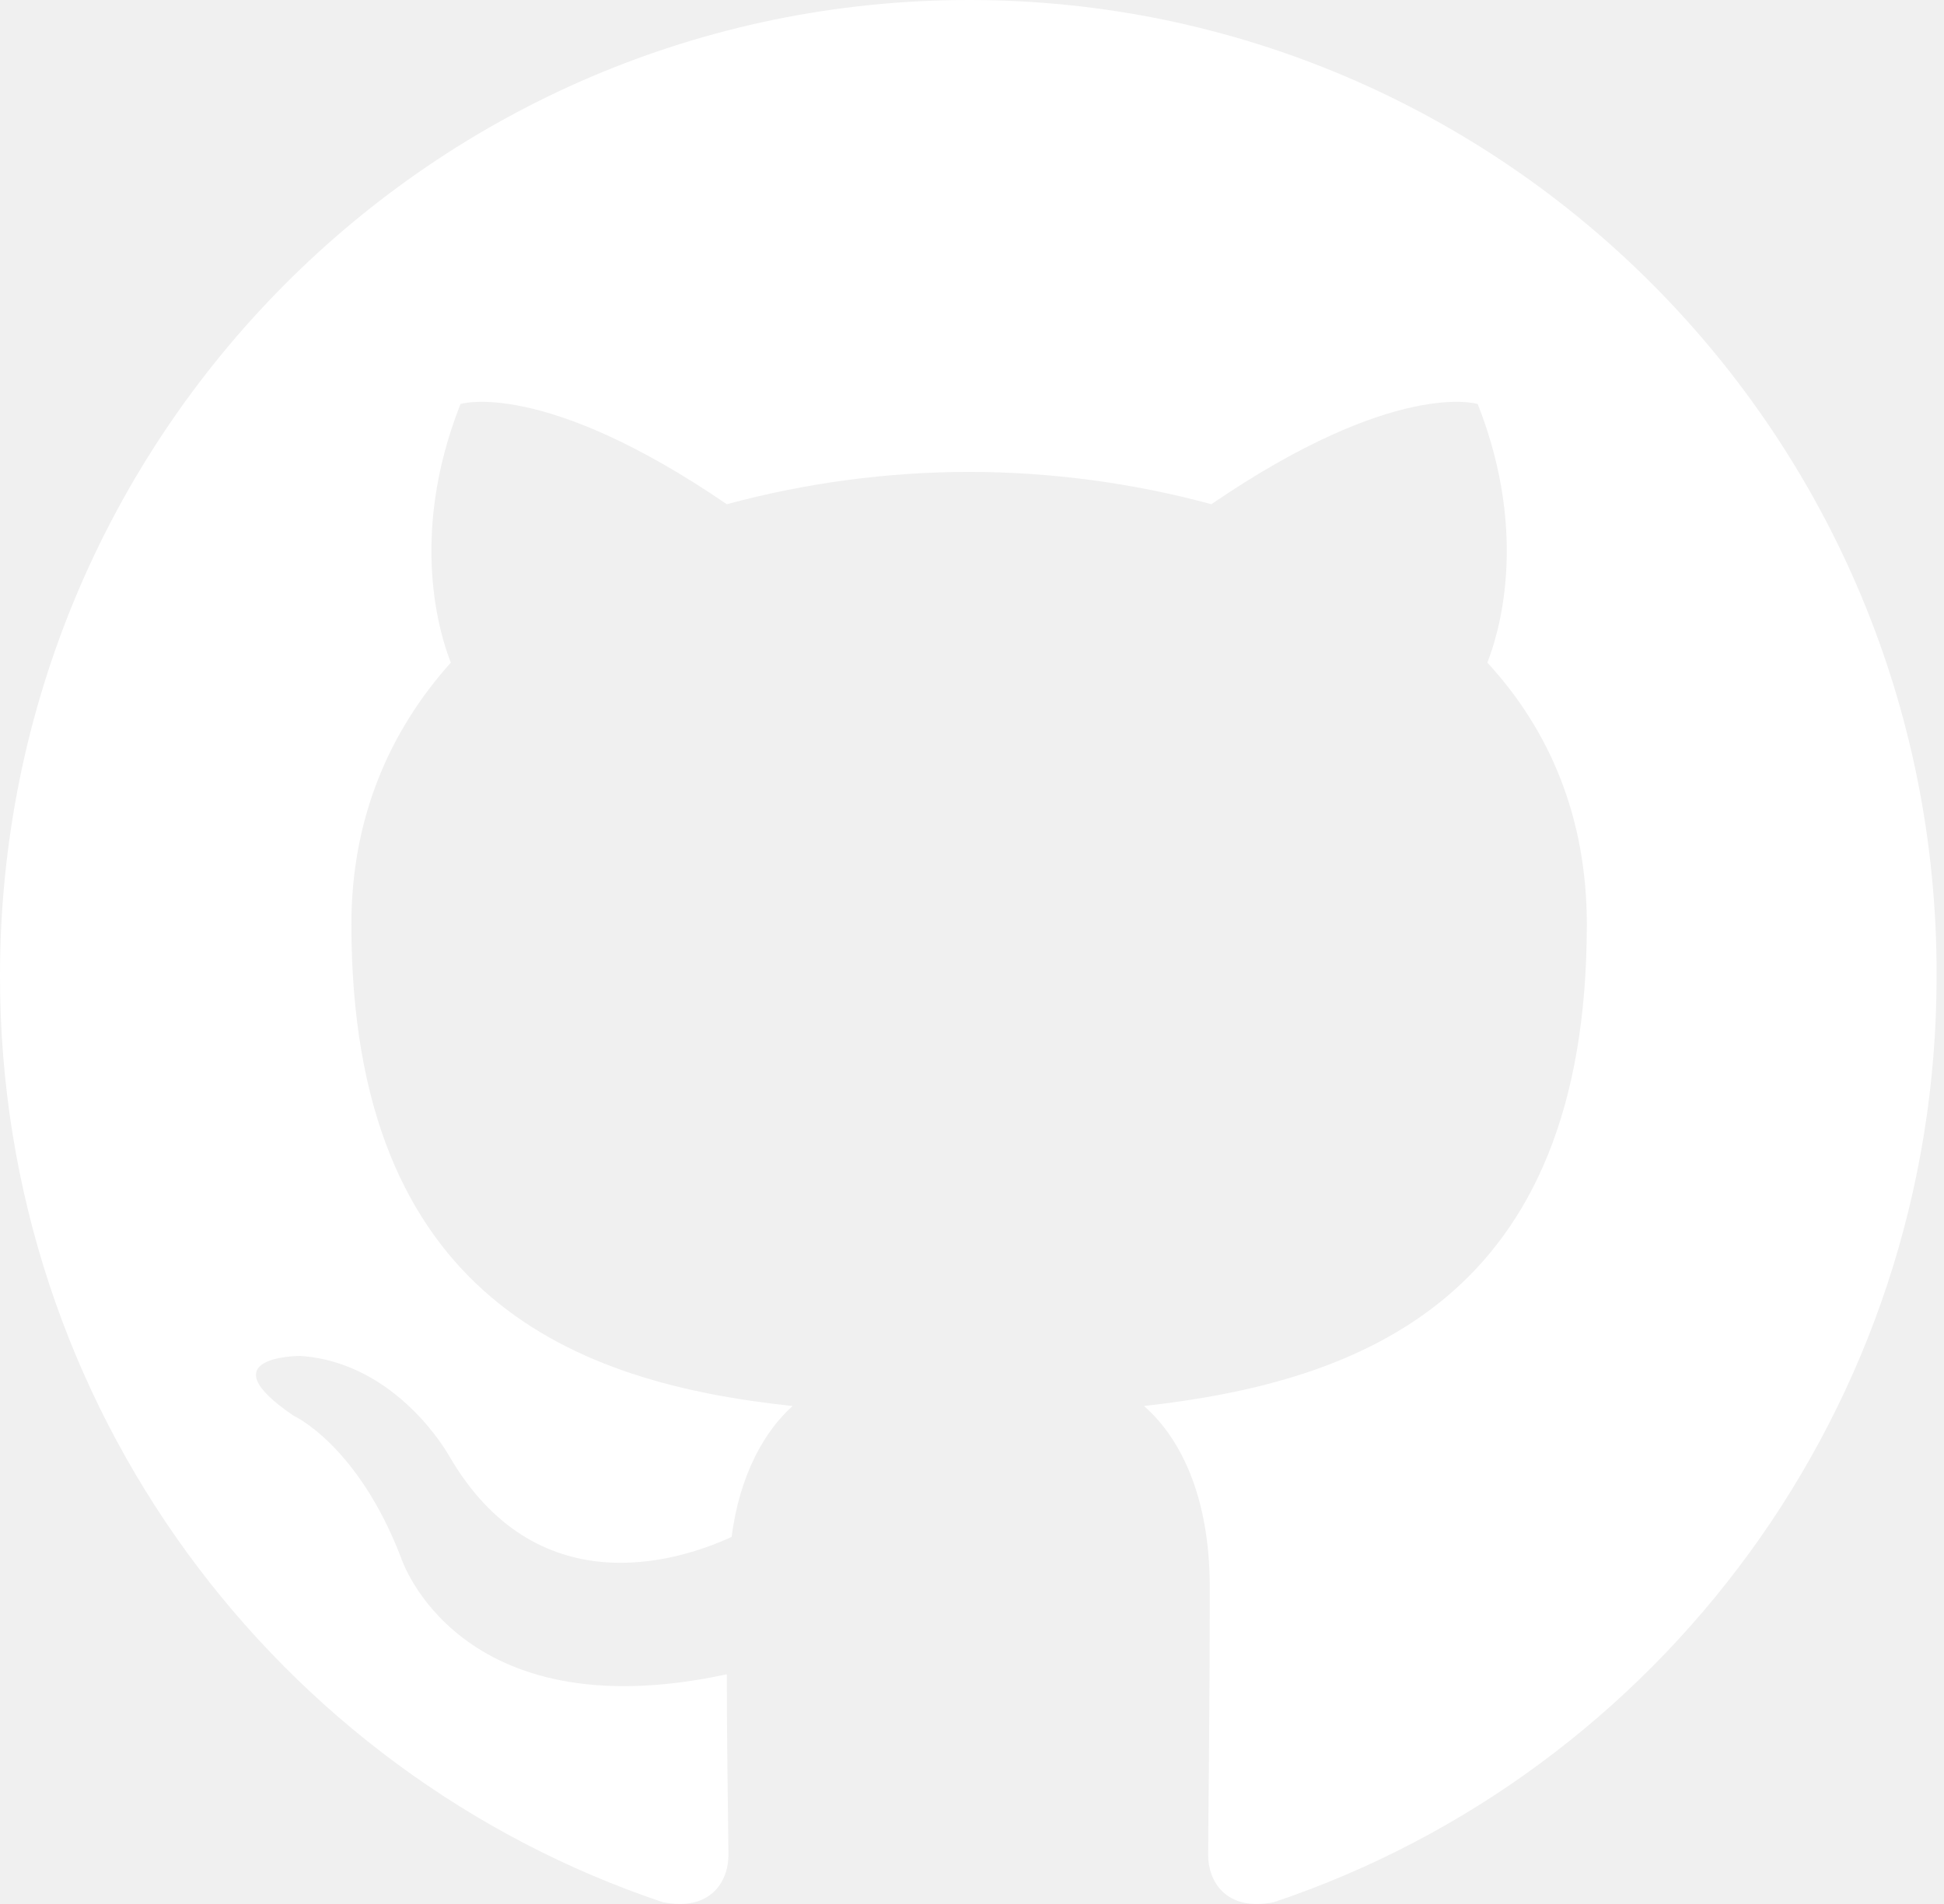
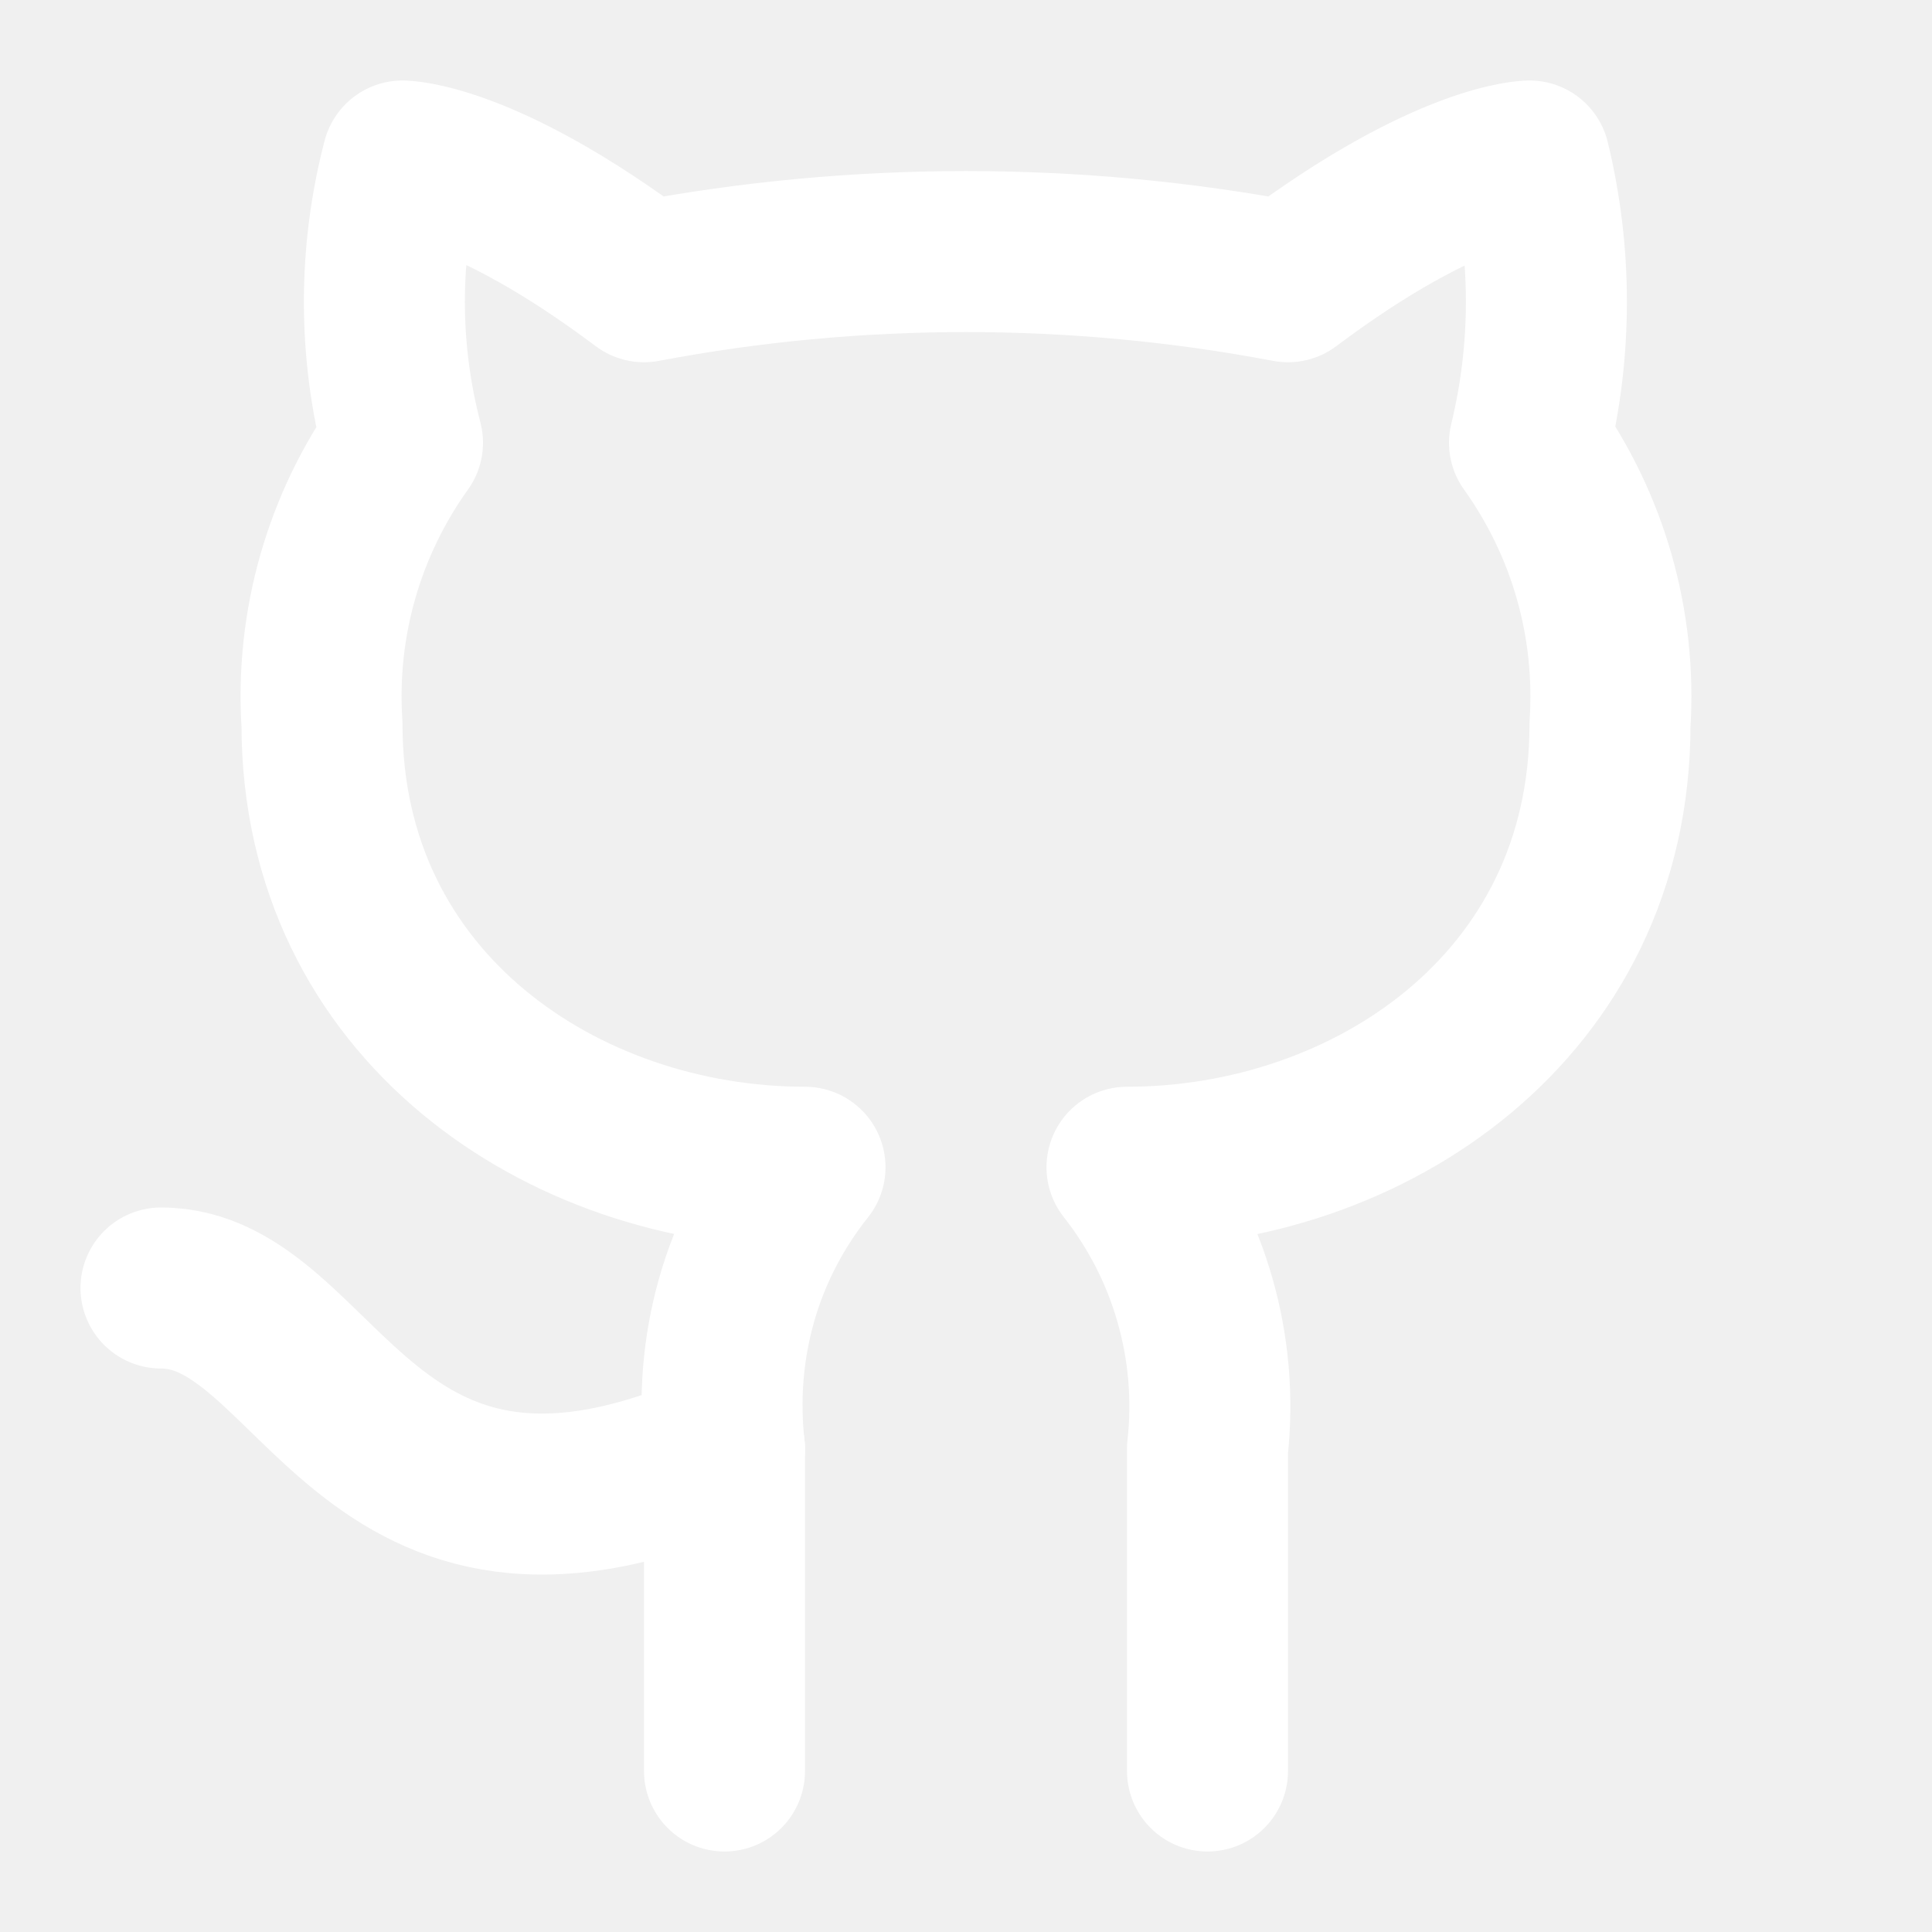
- <svg xmlns="http://www.w3.org/2000/svg" width="98" height="96">
-   <path fill-rule="evenodd" clip-rule="evenodd" d="M48.854 0C21.839 0 0 22 0 49.217c0 21.756 13.993 40.172 33.405 46.69 2.427.49 3.316-1.059 3.316-2.362 0-1.141-.08-5.052-.08-9.127-13.59 2.934-16.42-5.867-16.42-5.867-2.184-5.704-5.42-7.17-5.42-7.17-4.448-3.015.324-3.015.324-3.015 4.934.326 7.523 5.052 7.523 5.052 4.367 7.496 11.404 5.378 14.235 4.074.404-3.178 1.699-5.378 3.074-6.6-10.839-1.141-22.243-5.378-22.243-24.283 0-5.378 1.94-9.778 5.014-13.2-.485-1.222-2.184-6.275.486-13.038 0 0 4.125-1.304 13.426 5.052a46.97 46.97 0 0 1 12.214-1.63c4.125 0 8.33.571 12.213 1.63 9.302-6.356 13.427-5.052 13.427-5.052 2.67 6.763.97 11.816.485 13.038 3.155 3.422 5.015 7.822 5.015 13.2 0 18.905-11.404 23.06-22.324 24.283 1.78 1.548 3.316 4.481 3.316 9.126 0 6.6-.08 11.897-.08 13.526 0 1.304.89 2.853 3.316 2.364 19.412-6.52 33.405-24.935 33.405-46.691C97.707 22 75.788 0 48.854 0z" fill="#fff" />
+ <svg xmlns="http://www.w3.org/2000/svg" width="24" height="24" viewBox="0 0 24 24" fill="none" stroke="#fff" stroke-width="2" stroke-linecap="round" stroke-linejoin="round" class="lucide lucide-github">
+   <path d="M15 22v-4a4.8 4.8 0 0 0-1-3.5c3 0 6-2 6-5.5.08-1.25-.27-2.48-1-3.5.28-1.15.28-2.35 0-3.5 0 0-1 0-3 1.5-2.64-.5-5.36-.5-8 0C6 2 5 2 5 2c-.3 1.15-.3 2.35 0 3.5A5.403 5.403 0 0 0 4 9c0 3.5 3 5.5 6 5.5-.39.49-.68 1.05-.85 1.65-.17.6-.22 1.23-.15 1.85v4" />
+   <path d="M9 18c-4.51 2-5-2-7-2" />
</svg>
